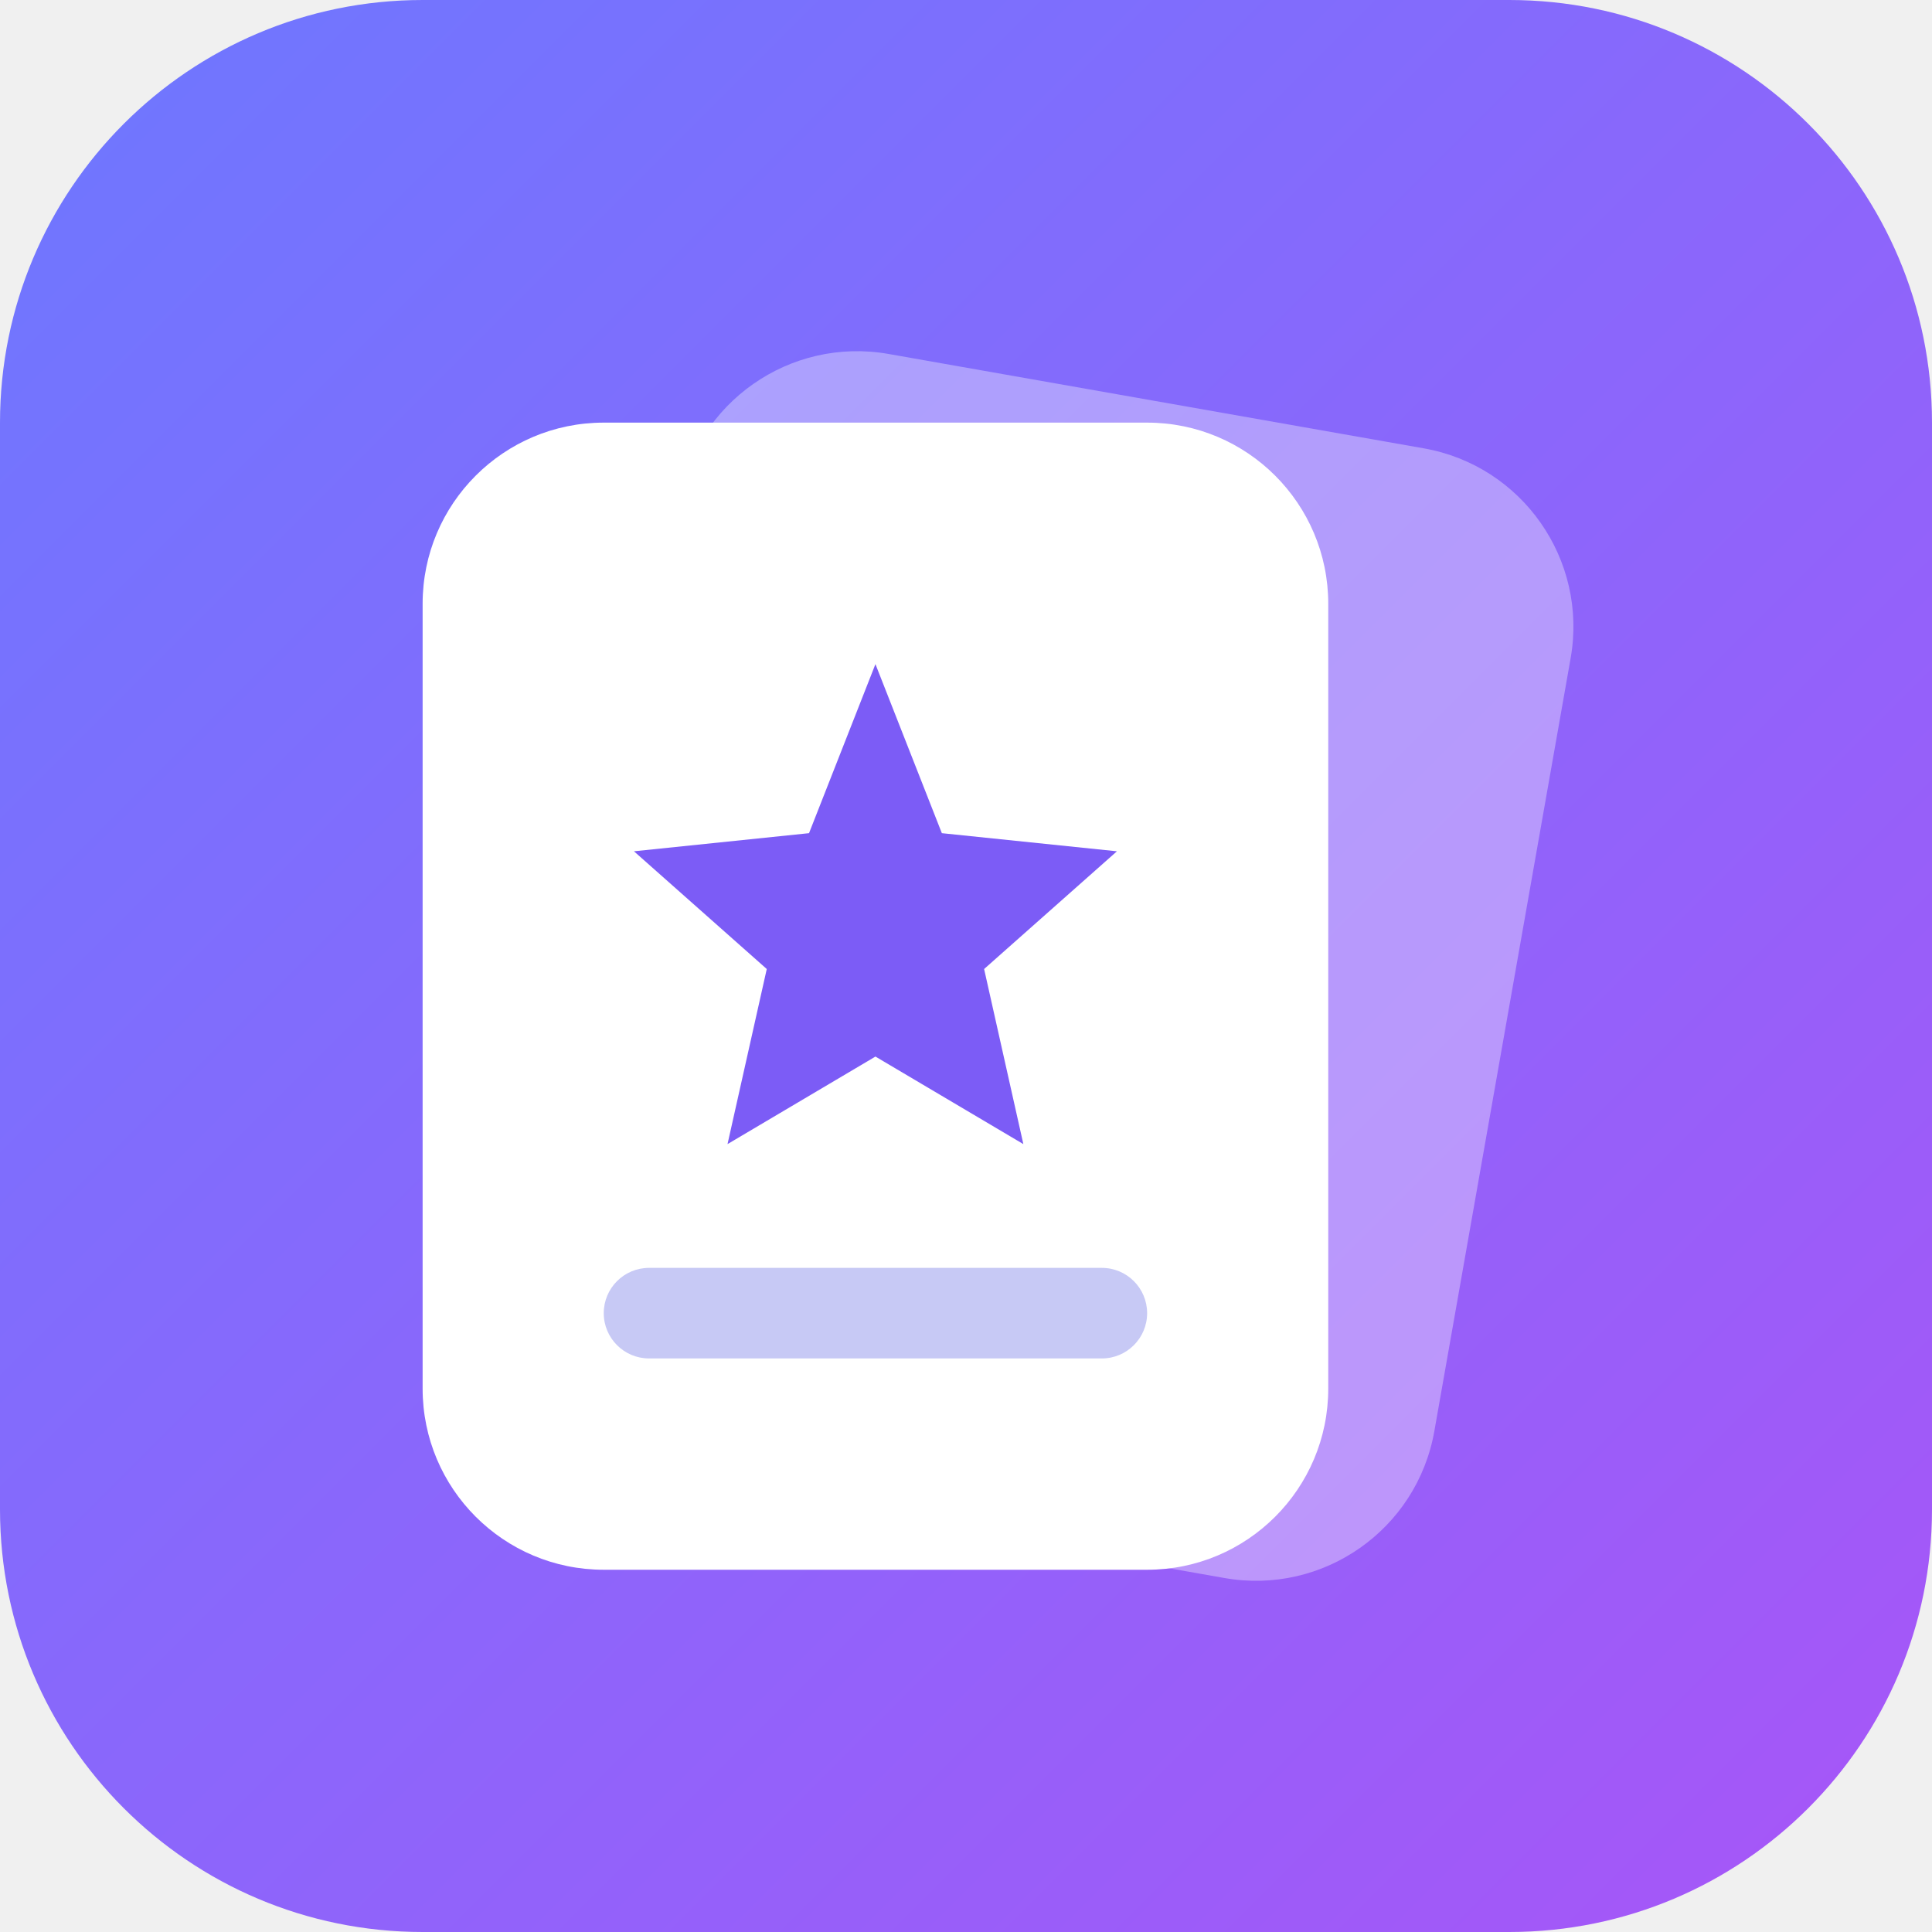
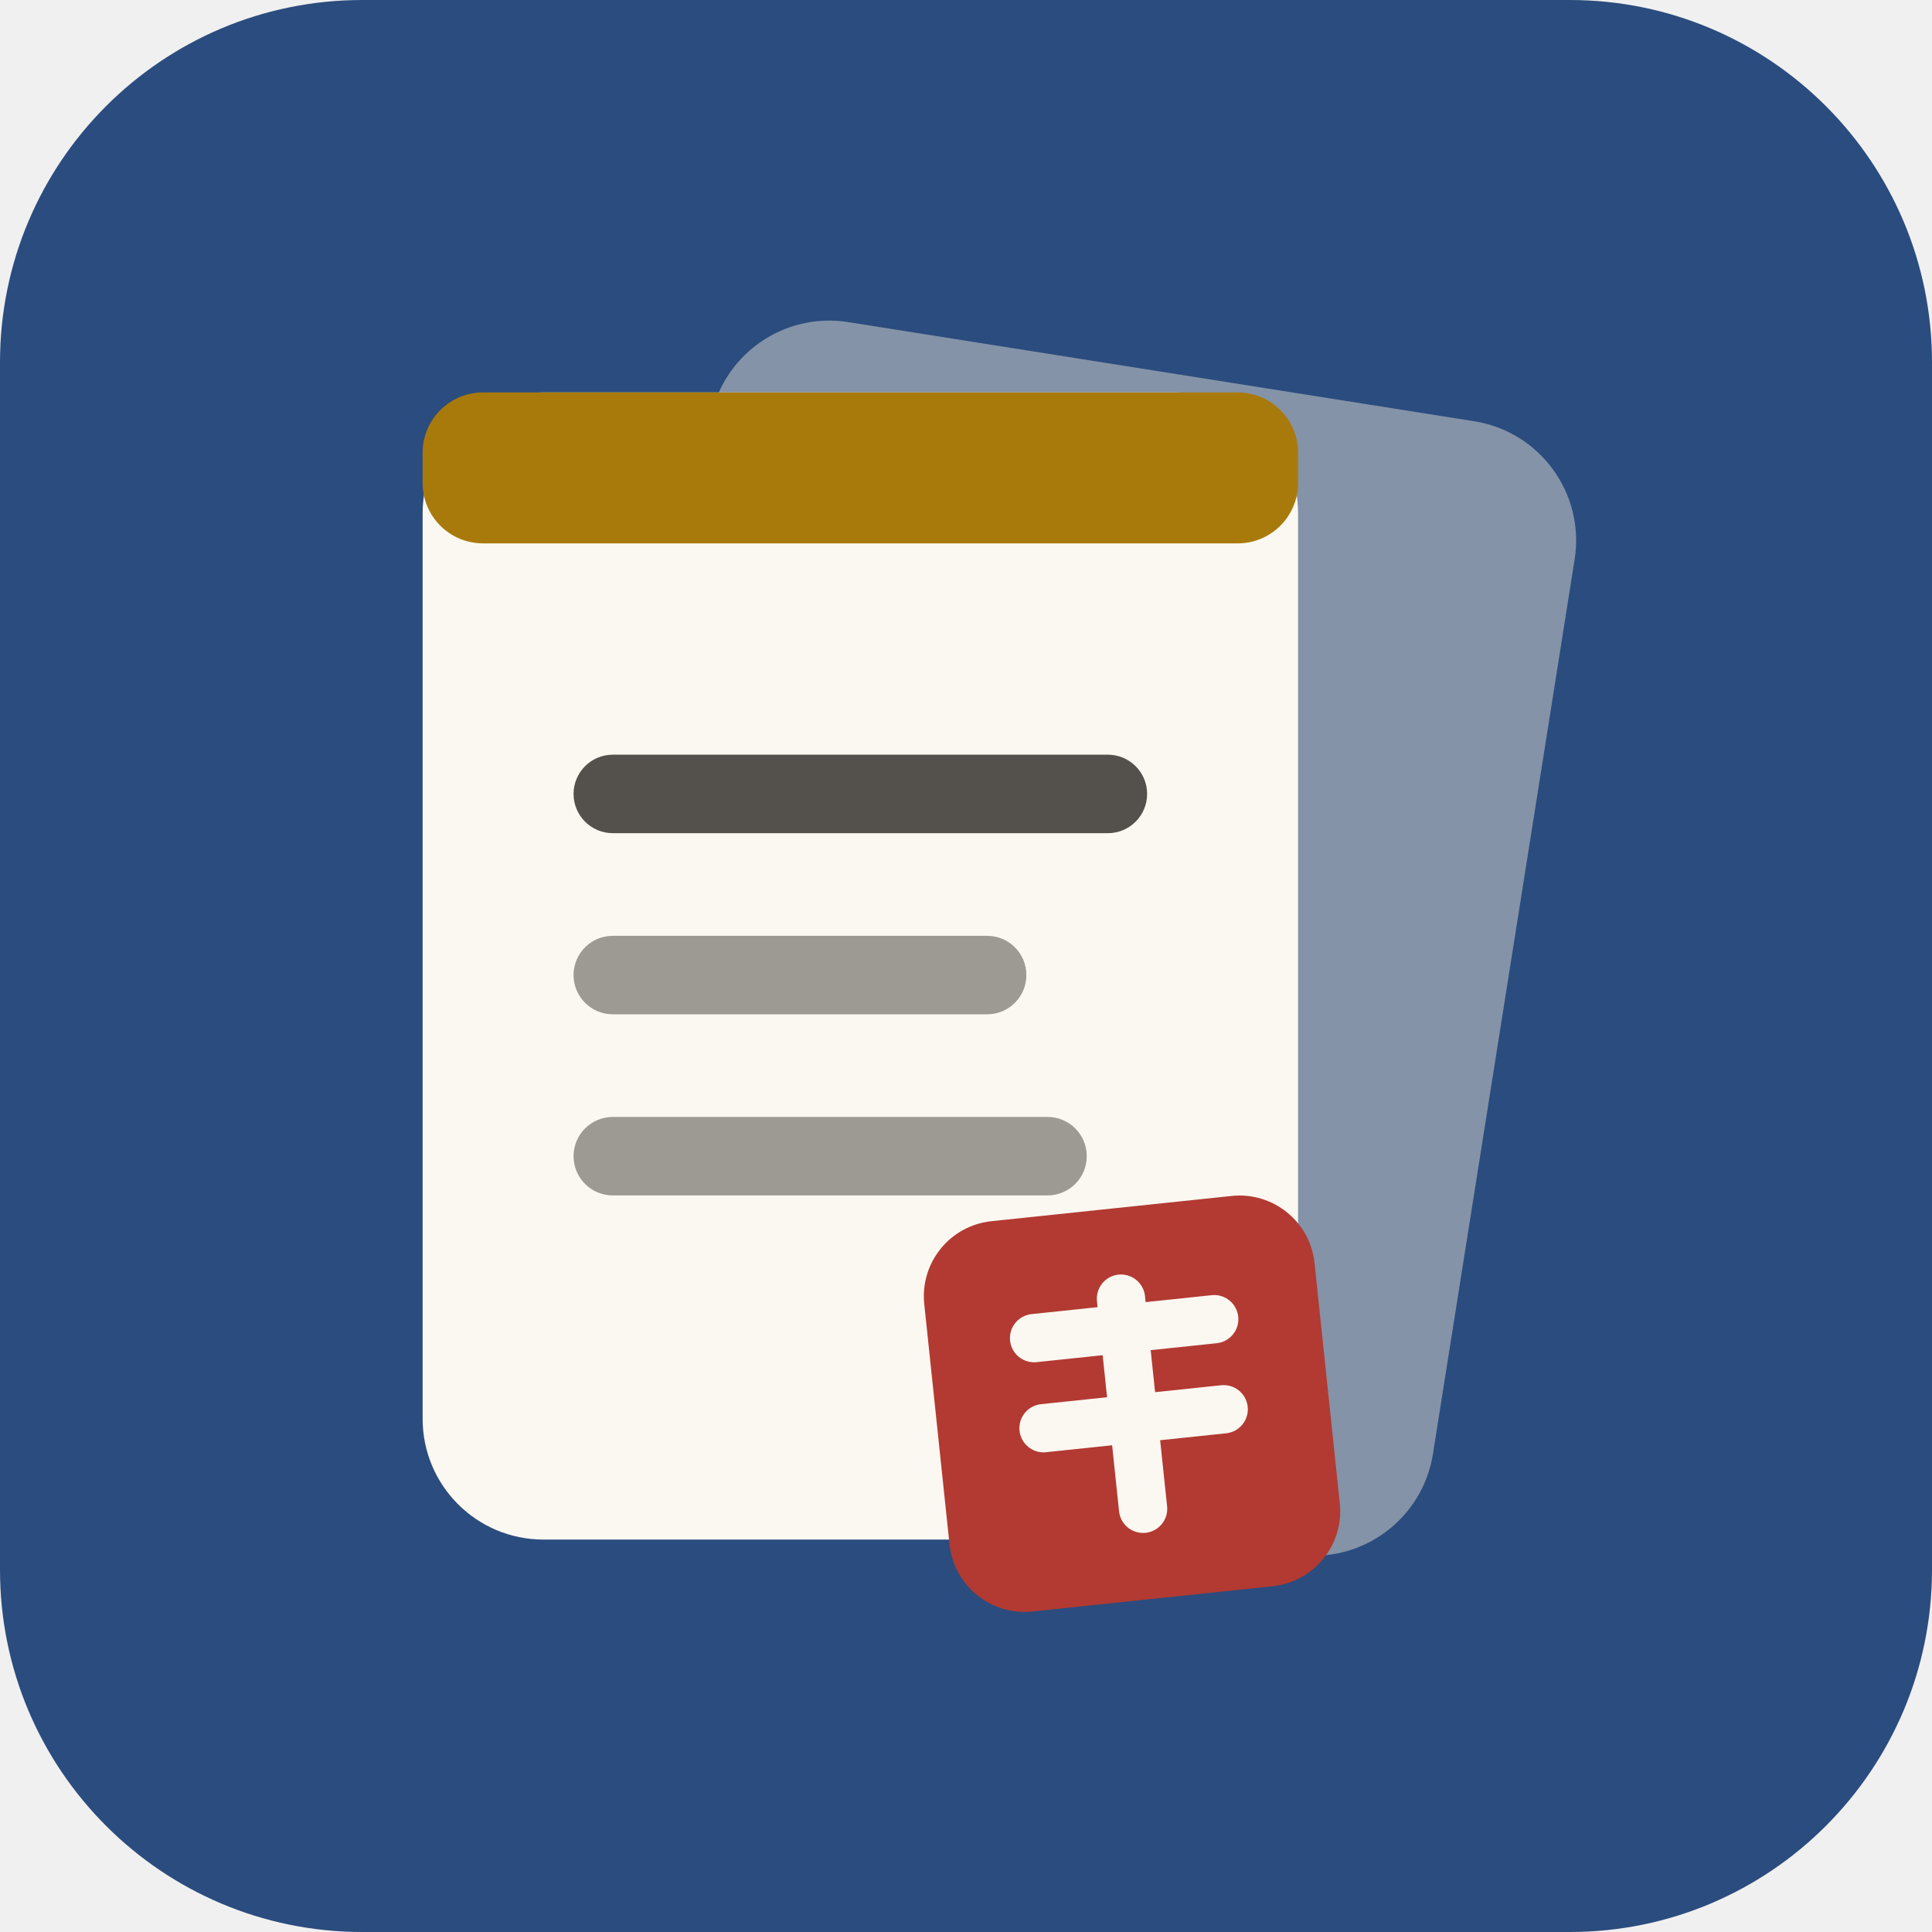
<svg xmlns="http://www.w3.org/2000/svg" viewBox="0 0 64 64">
-   <defs>
-     <linearGradient id="g" x1="0" y1="0" x2="1" y2="1">
-       <stop offset="0" stop-color="#6d78ff" />
-       <stop offset="1" stop-color="#a855f7" />
-     </linearGradient>
-   </defs>
-   <rect width="64" height="64" rx="14" fill="url(#g)" />
-   <rect x="20" y="13" width="30" height="38" rx="6" fill="#fff" opacity=".35" transform="rotate(10 35 32)" />
-   <rect x="14" y="14" width="30" height="38" rx="6" fill="#fff" />
-   <path d="M29 22l2.2 5.6 5.8.6-4.4 3.9 1.3 5.8L29 35l-4.9 2.9 1.3-5.8-4.4-3.9 5.8-.6z" fill="#7c5cf6" />
-   <rect x="20" y="42" width="18" height="3" rx="1.5" fill="#c7c9f5" />
+   <rect width="64" height="64" rx="12" fill="#2b4c7e" />
+   <rect x="21" y="12" width="29" height="38" rx="4" fill="#efe8da" opacity=".45" transform="rotate(9 35 31)" />
+   <rect x="14" y="13" width="29" height="38" rx="4" fill="#fbf8f1" />
+   <rect x="14" y="13" width="29" height="5" rx="2" fill="#a87a0c" />
+   <rect x="19" y="25" width="19" height="2.6" rx="1.3" fill="#2a2723" opacity=".8" />
+   <rect x="19" y="31" width="15" height="2.6" rx="1.3" fill="#2a2723" opacity=".45" />
+   <rect x="19" y="37" width="17" height="2.6" rx="1.3" fill="#2a2723" opacity=".45" />
+   <rect x="31" y="40" width="13" height="13" rx="2.5" fill="#b23a32" transform="rotate(-6 37.5 46.5)" />
+   <path d="M34.5 44h6M34.5 47h6M37.5 43v7" stroke="#fbf8f1" stroke-width="1.6" stroke-linecap="round" transform="rotate(-6 37.5 46.5)" />
</svg>
